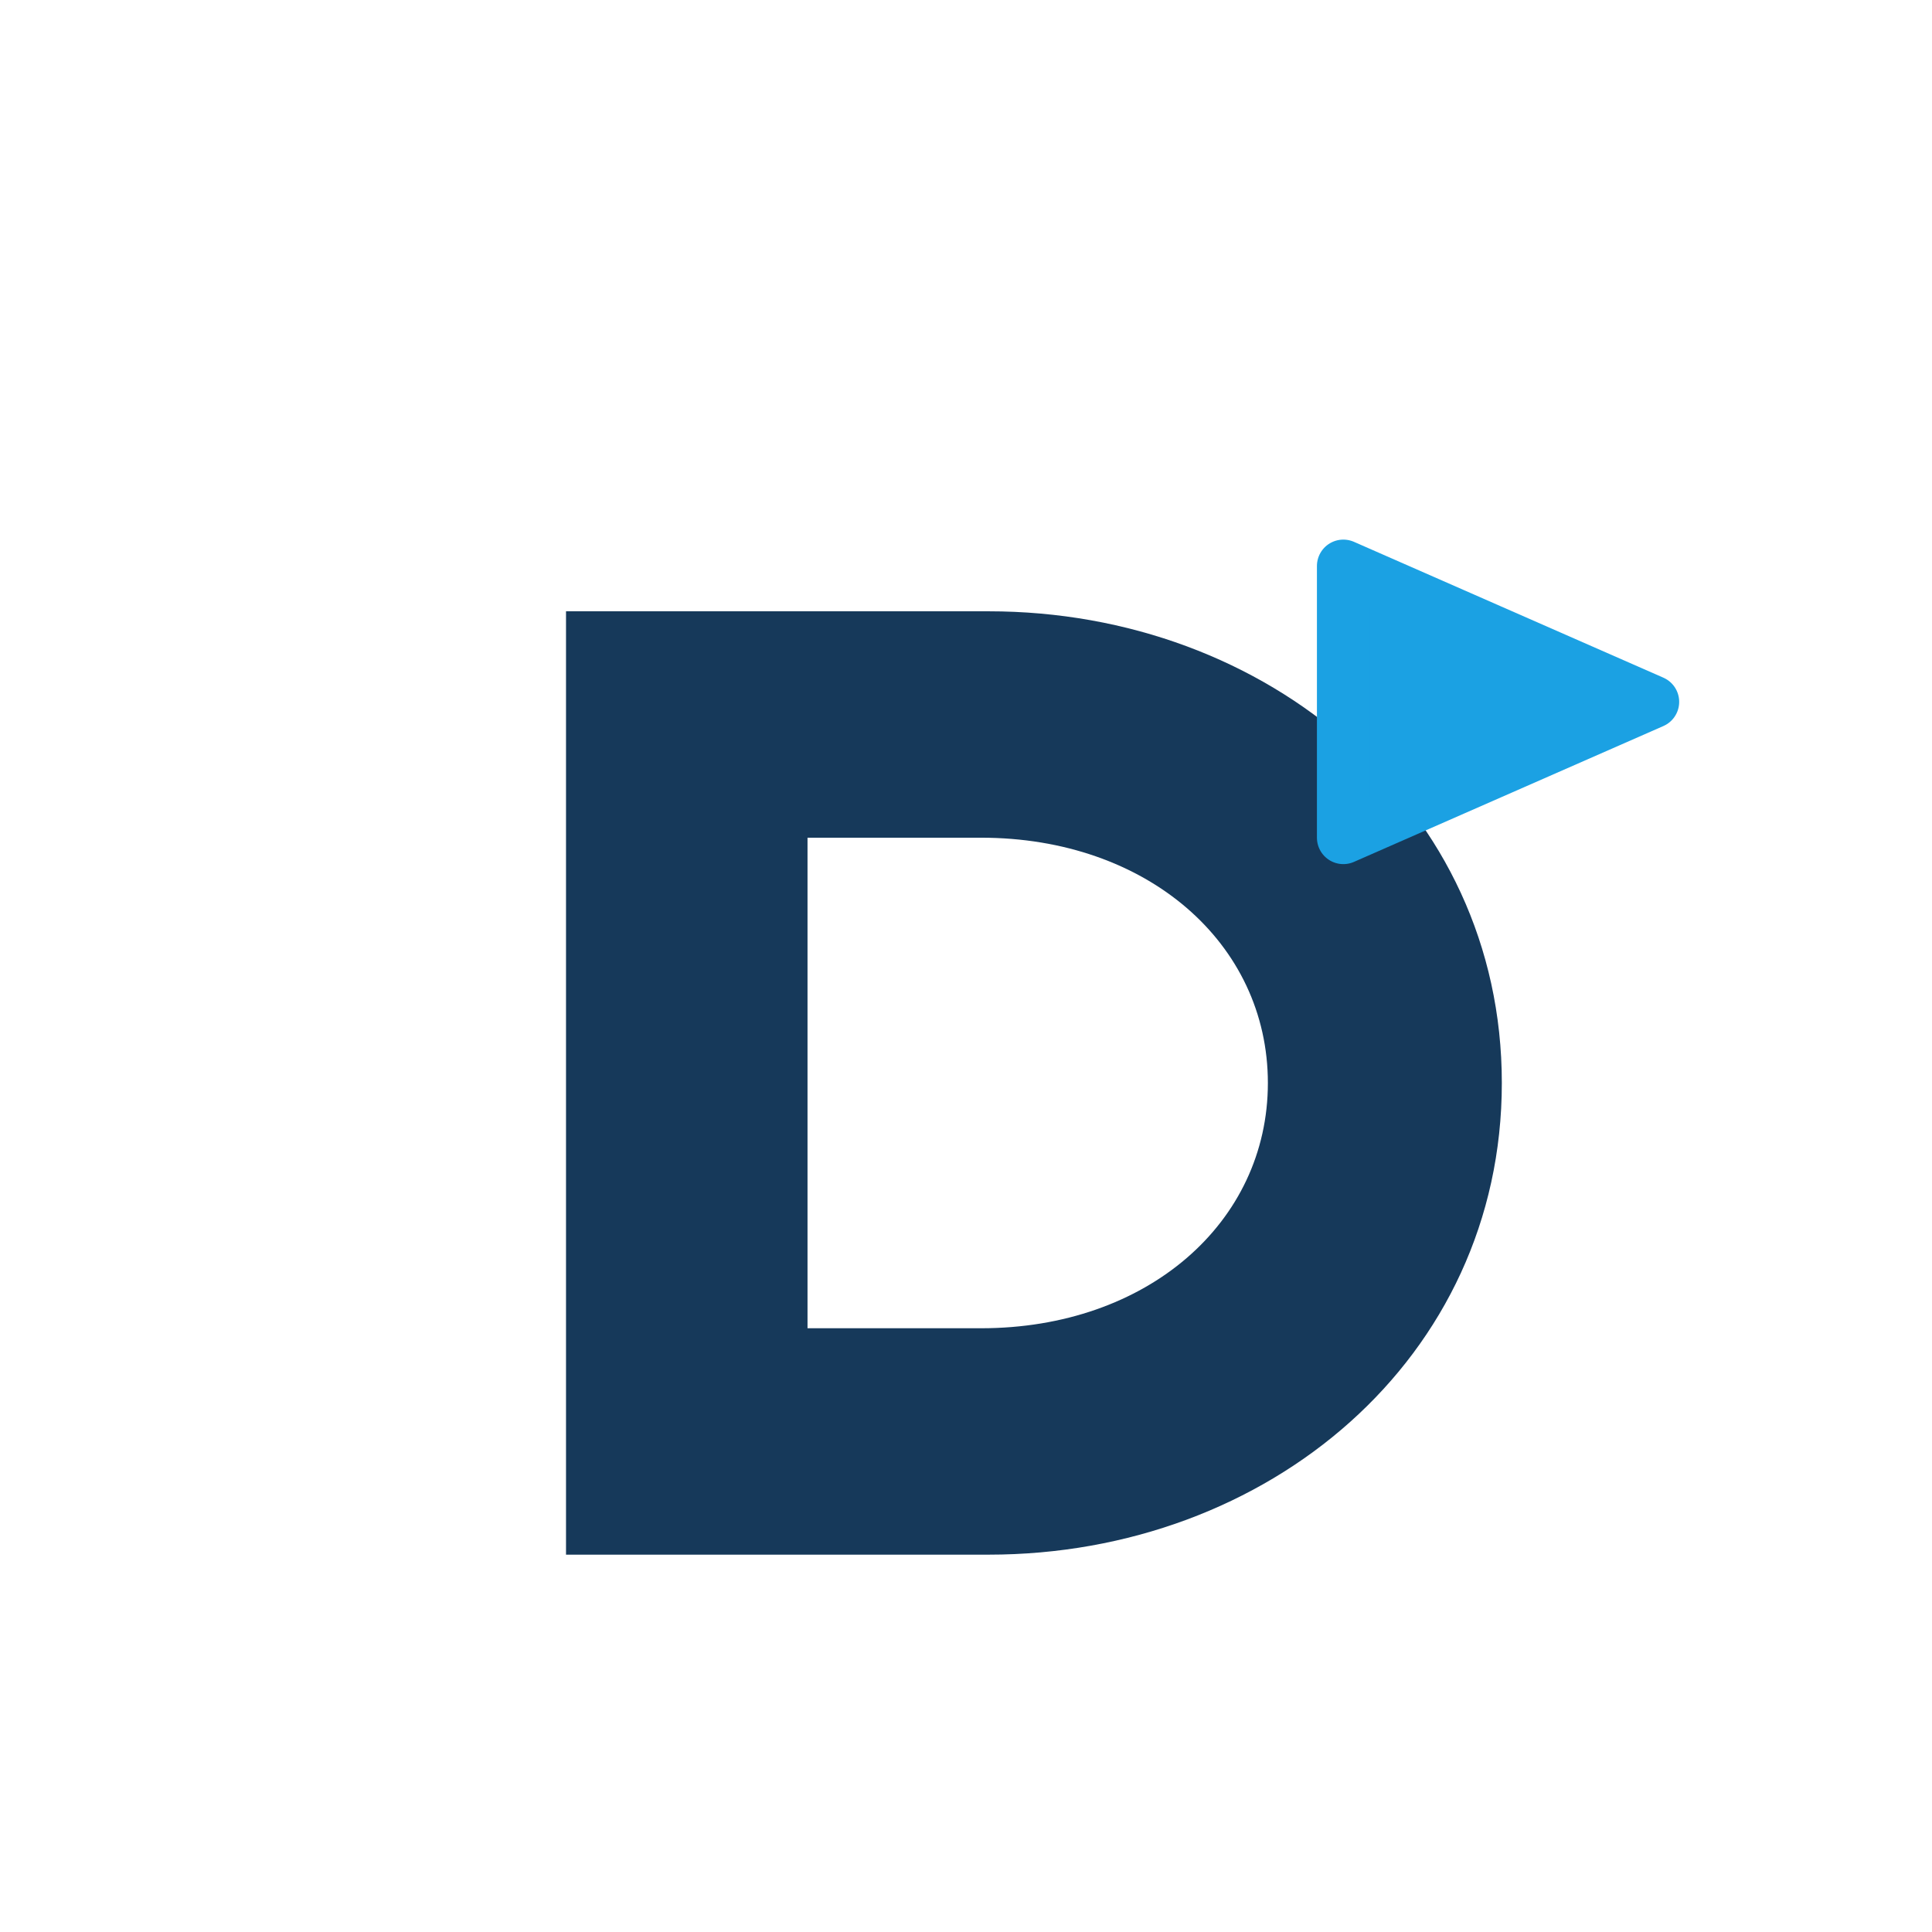
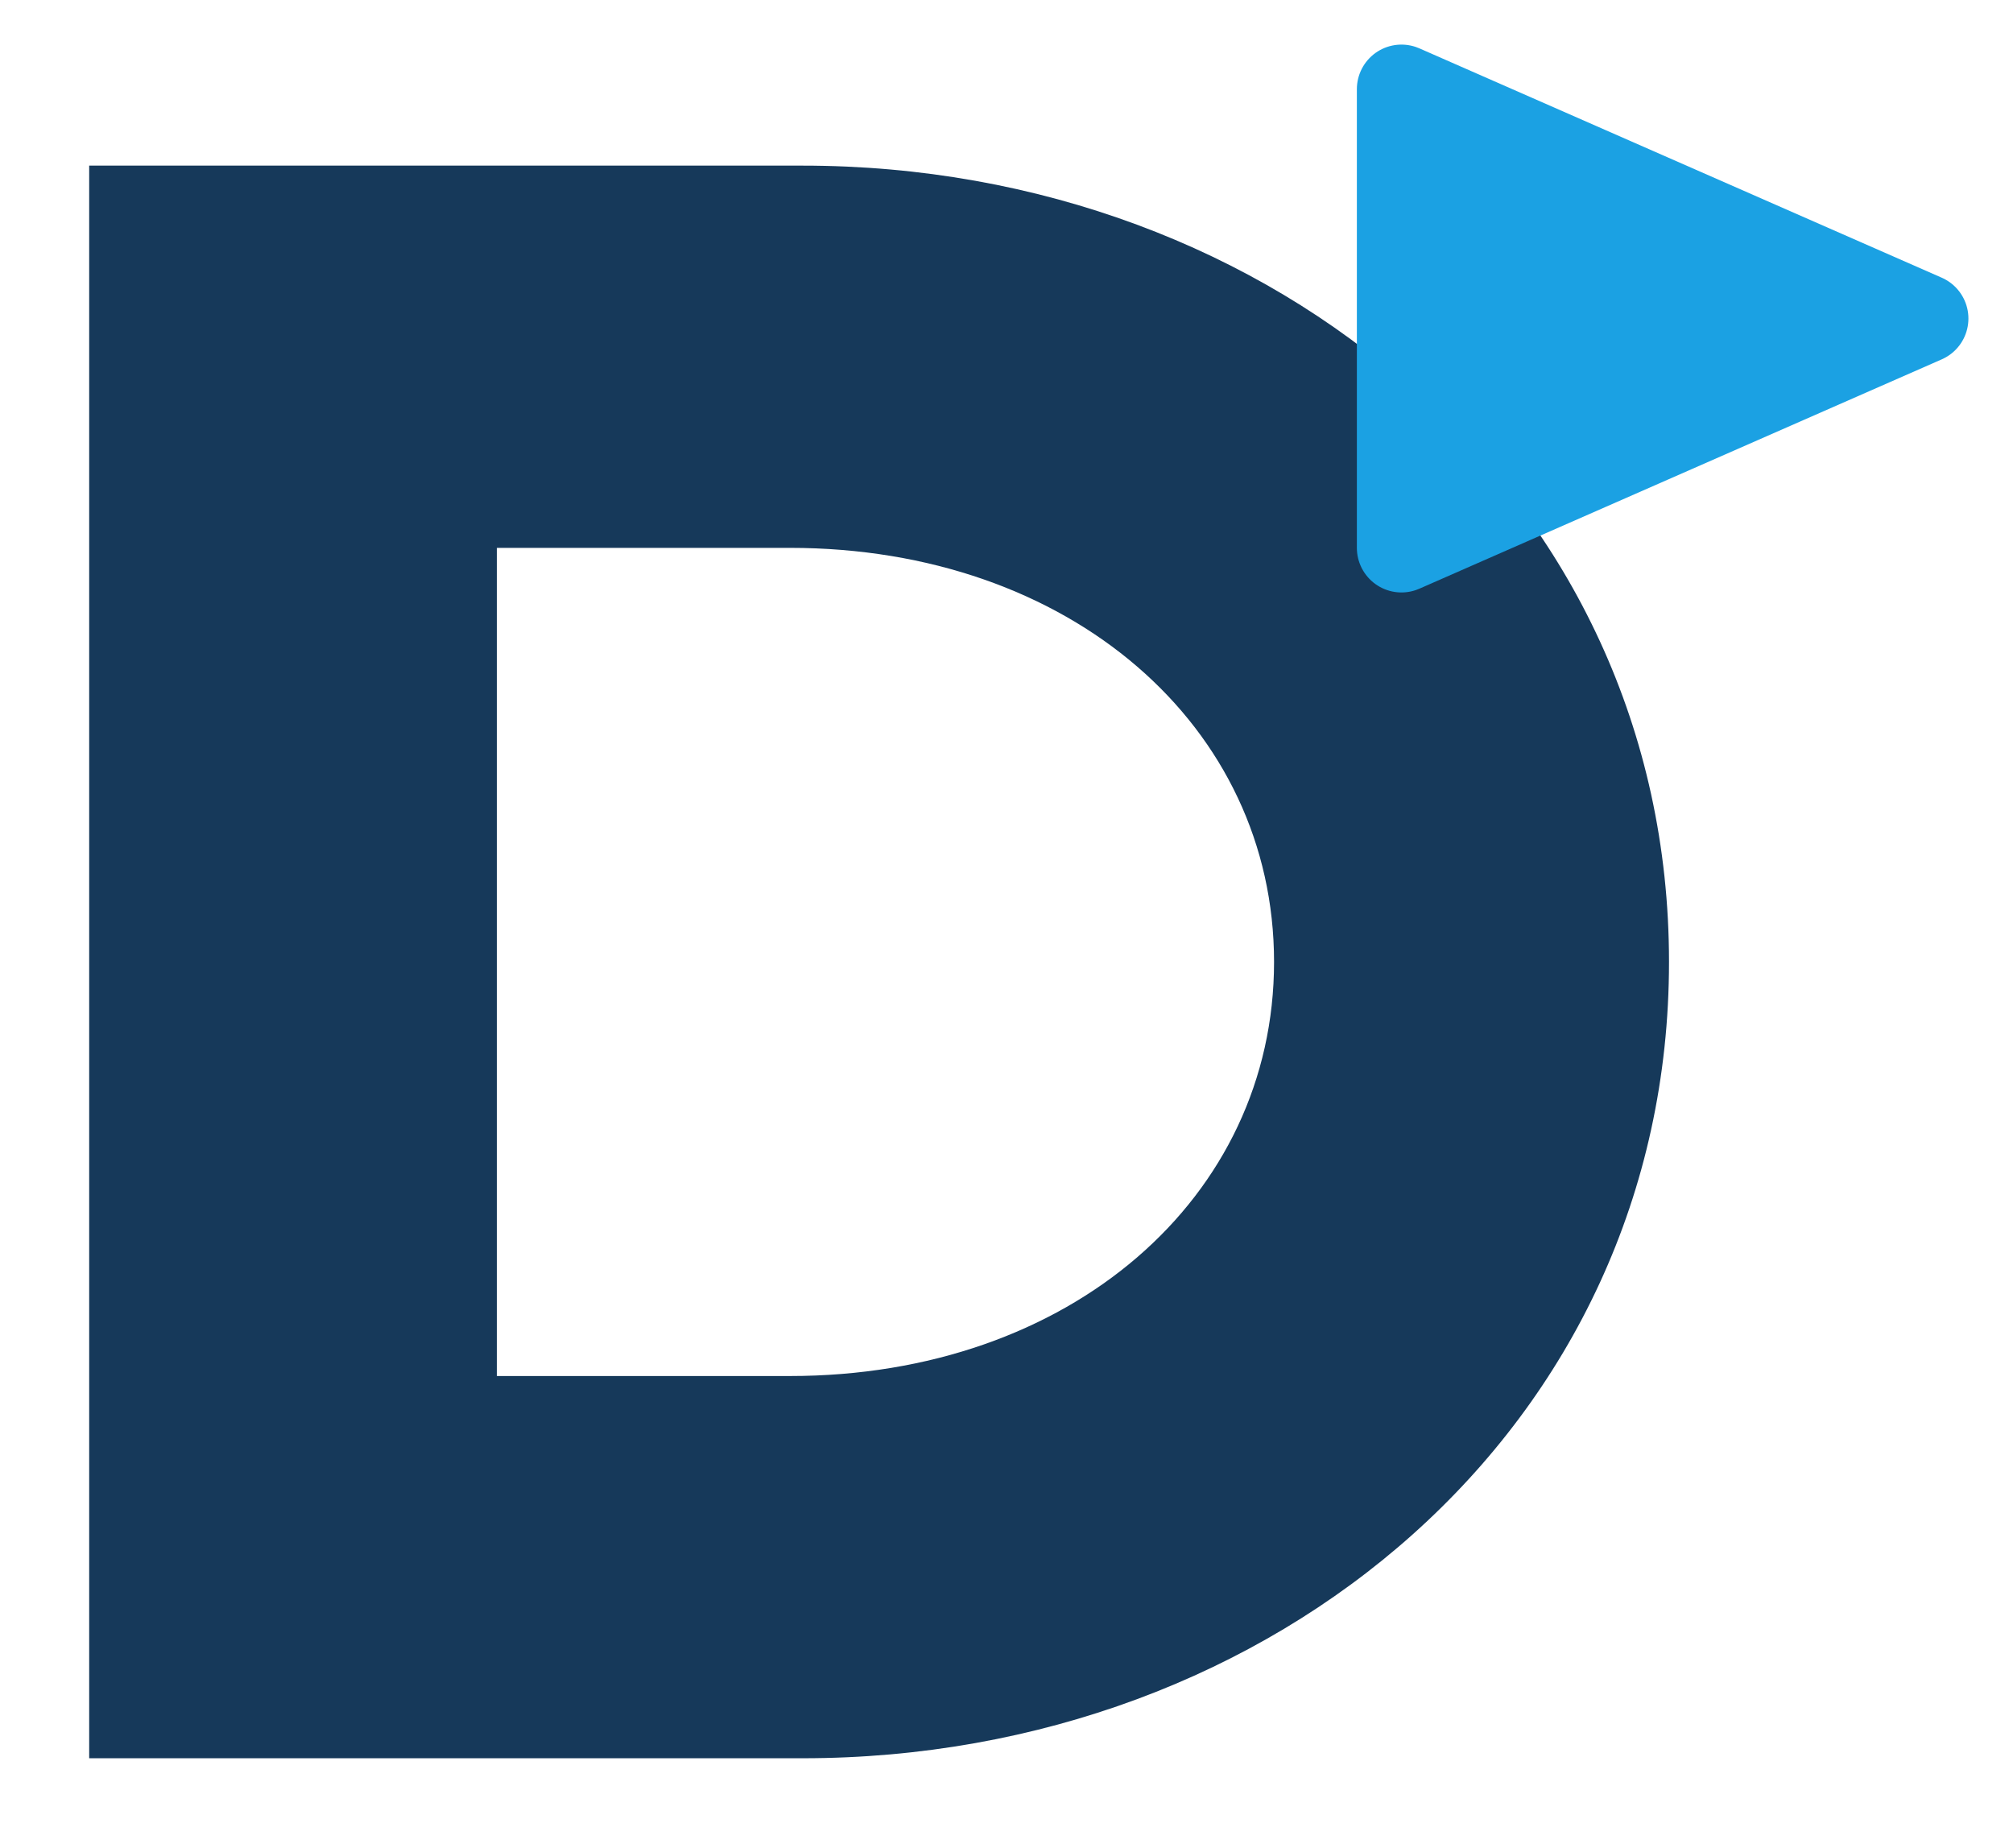
- <svg xmlns="http://www.w3.org/2000/svg" viewBox="0 0 512 512">
+ <svg xmlns="http://www.w3.org/2000/svg" viewBox="136 136 316 290">
  <path fill="#16395a" fill-rule="evenodd" d="M150 162 H262 C336 162 398 214 398 287 C398 360 336 412 262 412 H150 Z M214 222 H260 C304 222 336 250 336 287 C336 324 304 352 260 352 H214 Z" />
  <path fill="#1ba1e3" stroke="#1ba1e3" stroke-width="14" stroke-linejoin="round" d="M356 150 L438 186 L356 222 Z" />
</svg>
